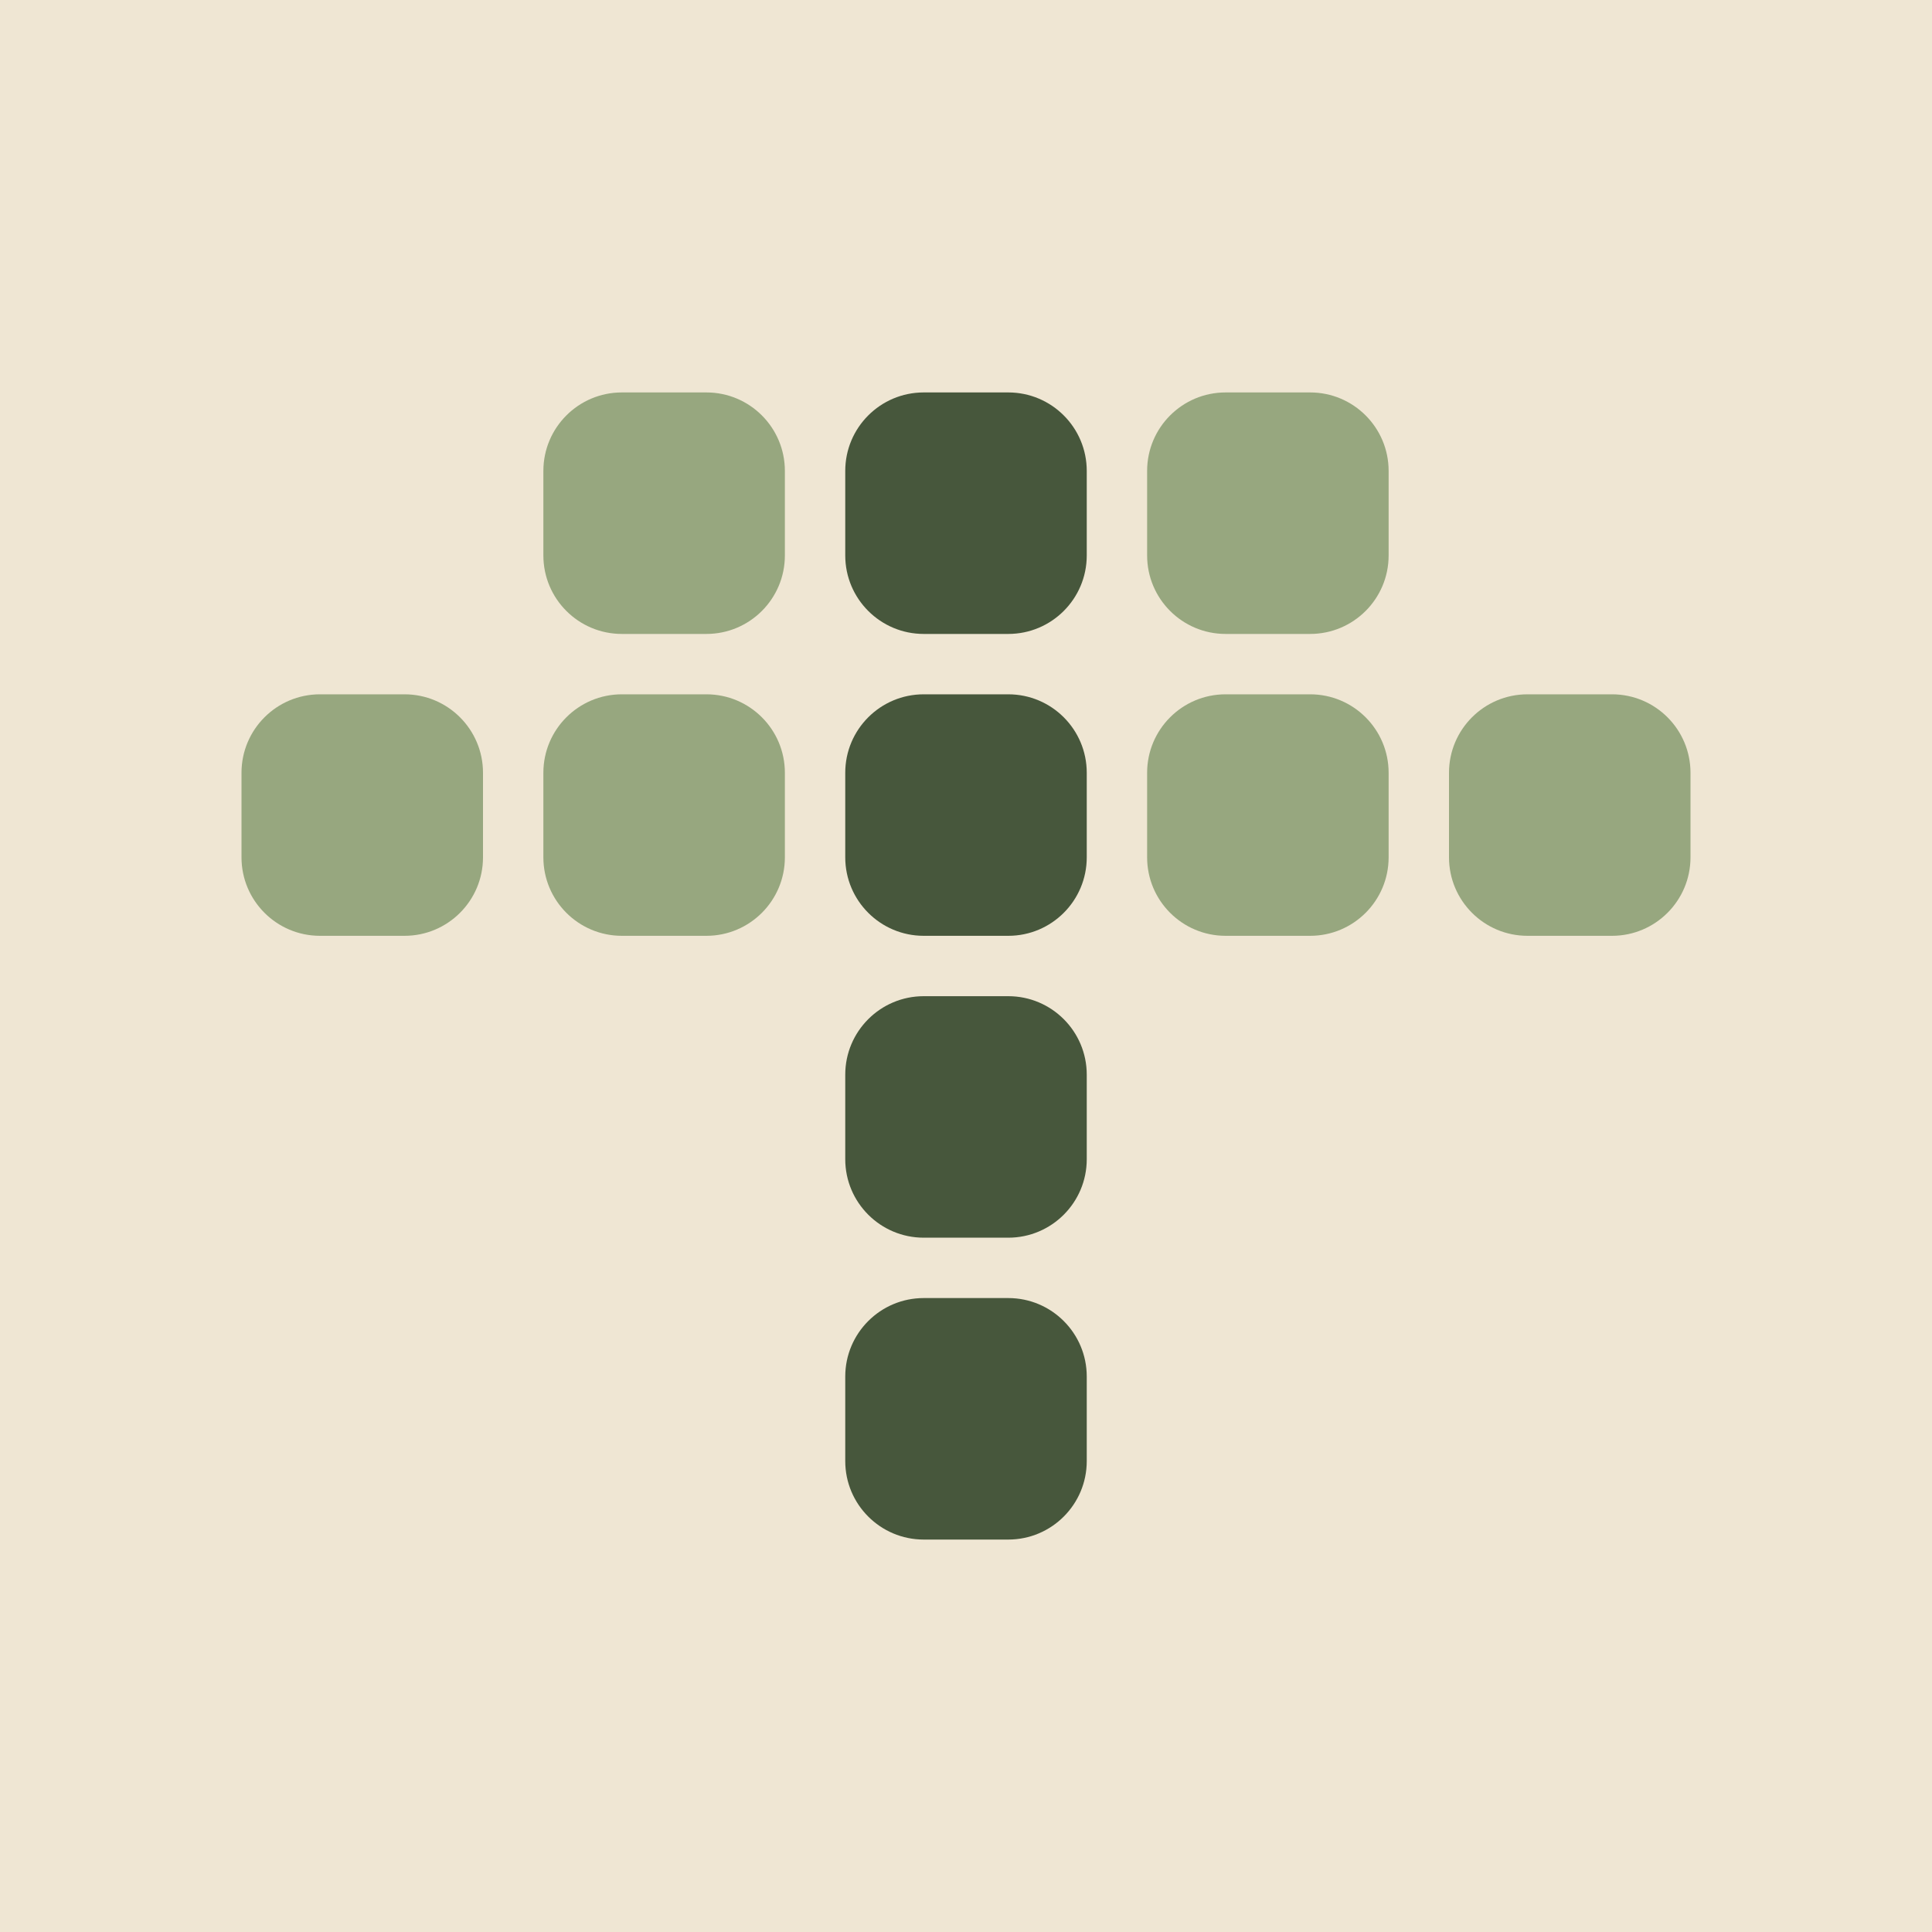
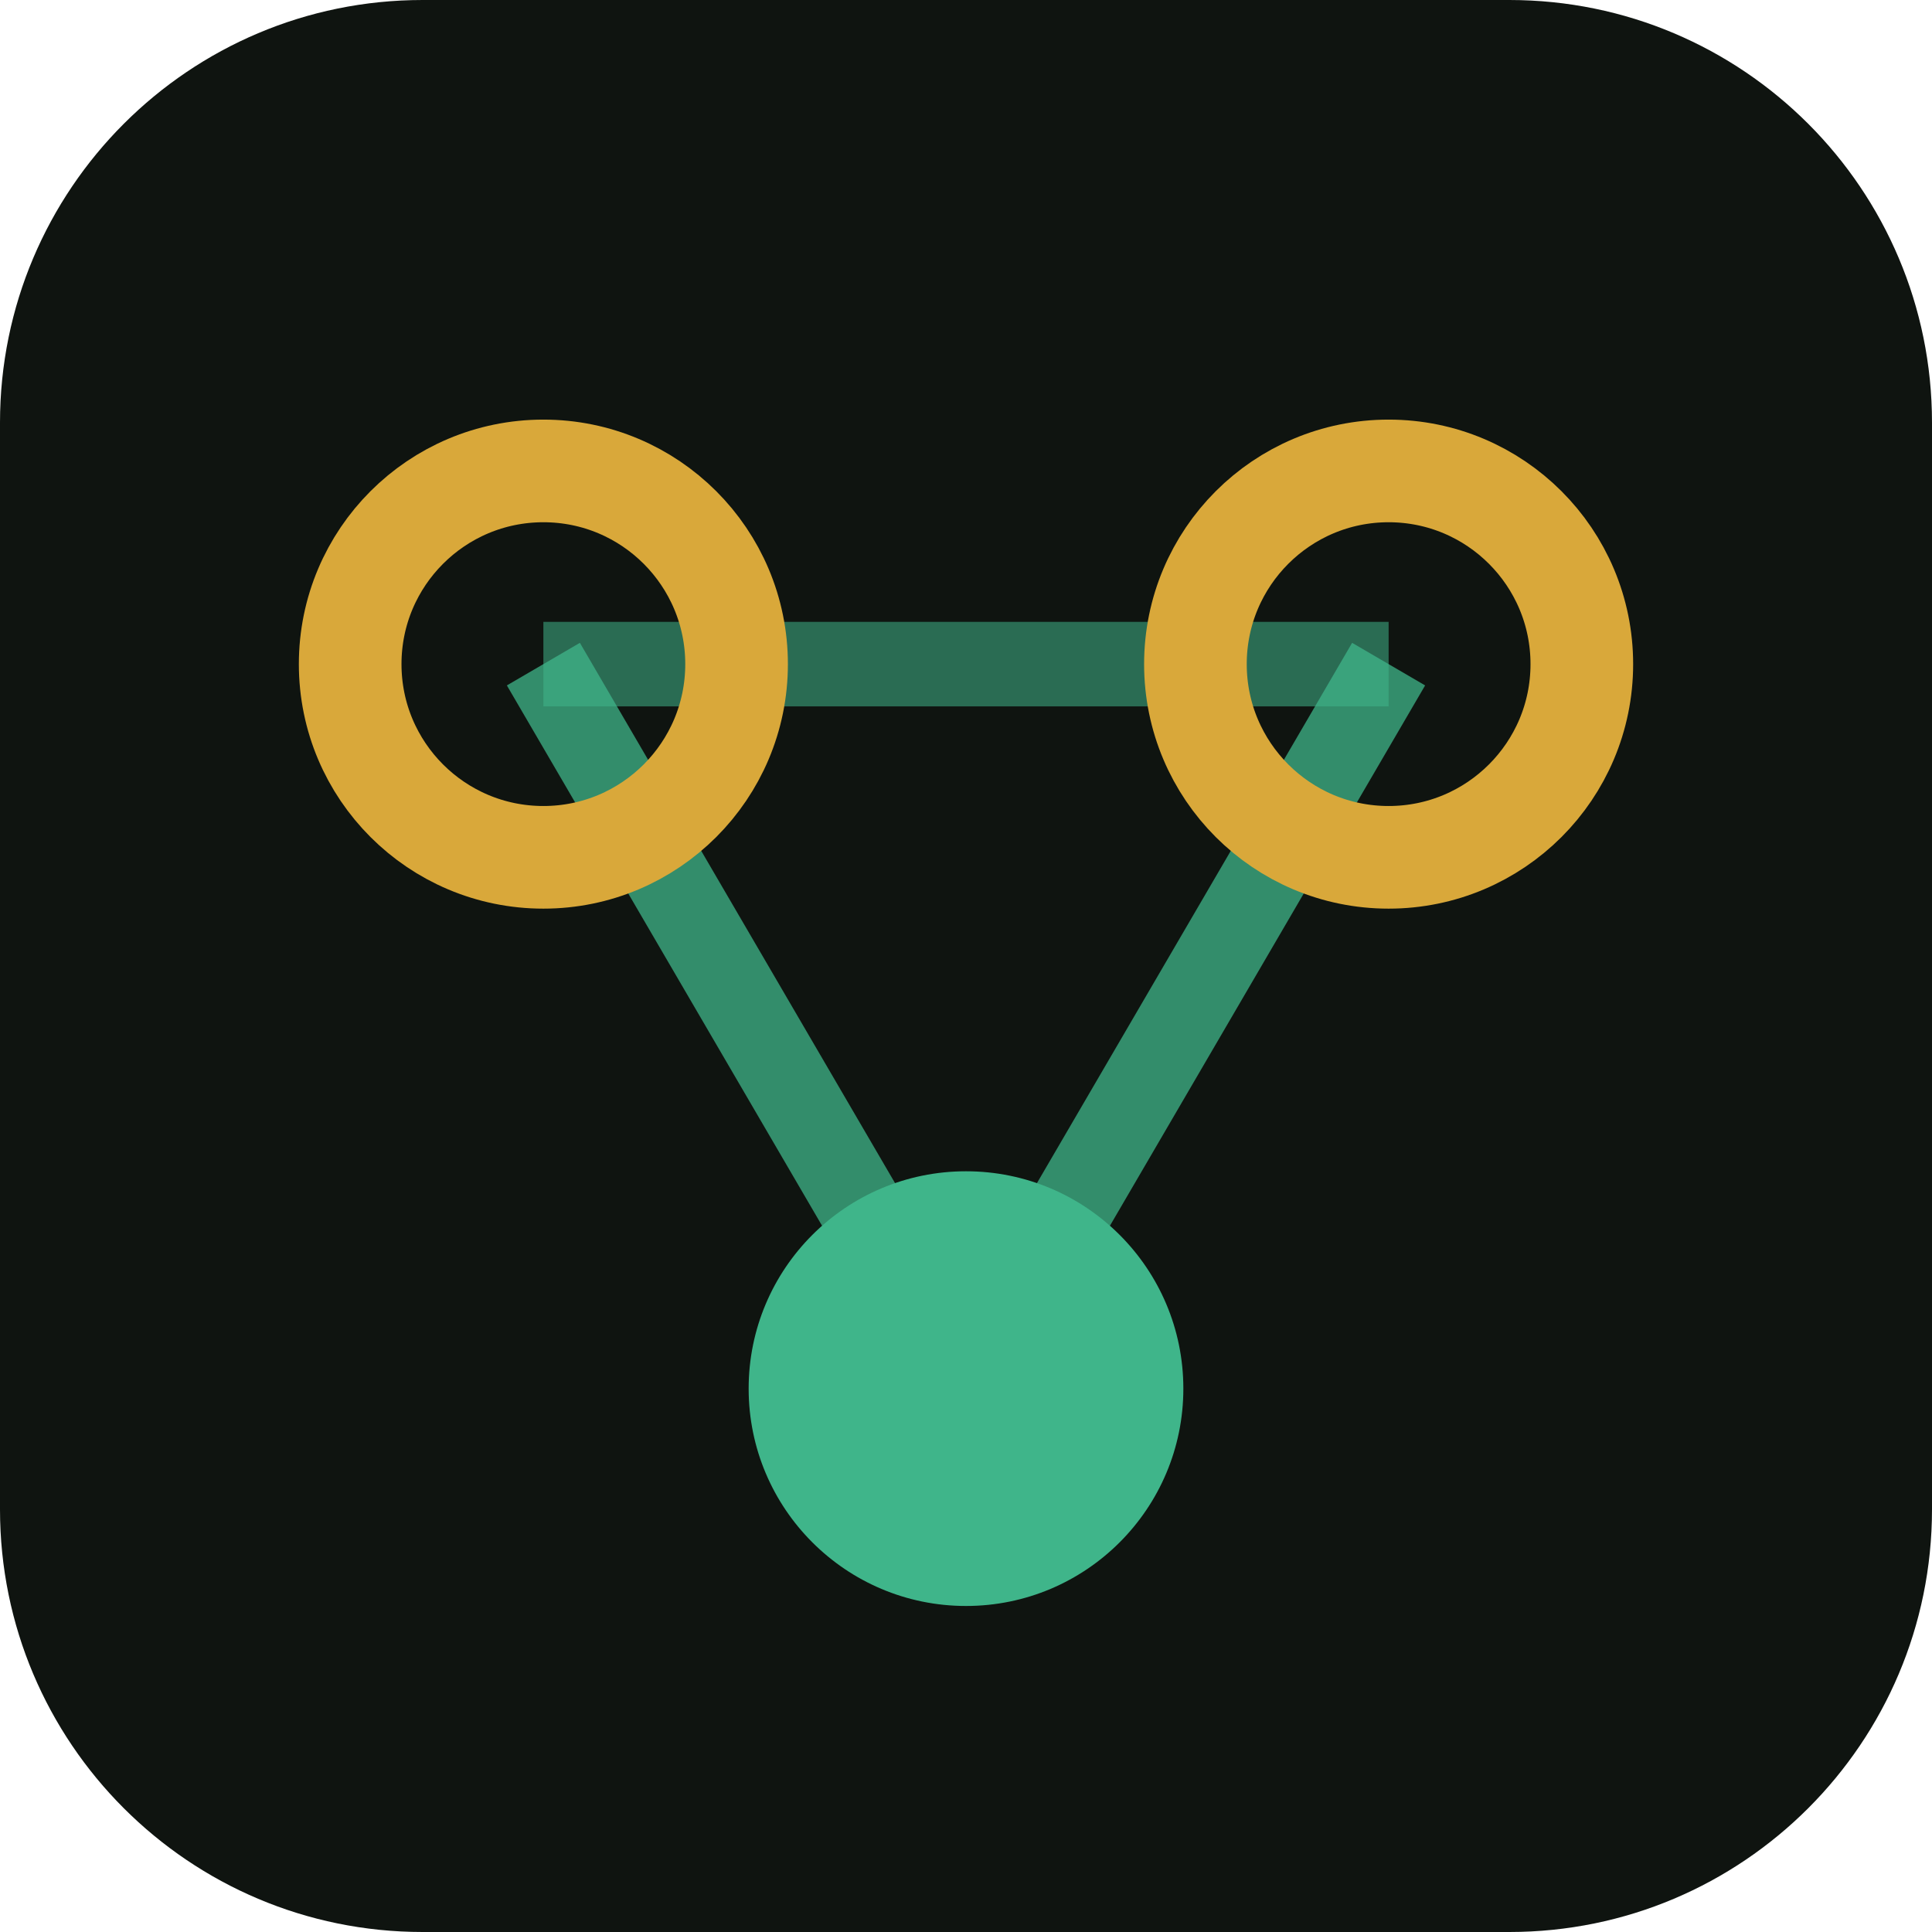
<svg xmlns="http://www.w3.org/2000/svg" viewBox="0 0 32 32">
-   <rect width="32" height="32" fill="#EFE6D3" />
-   <g transform="translate(4,6.5)">
-     <rect x="10" y="0" width="4" height="4" rx="1.3" fill="#47573C" />
-     <rect x="10" y="5" width="4" height="4" rx="1.3" fill="#47573C" />
-     <rect x="10" y="10" width="4" height="4" rx="1.3" fill="#47573C" />
-     <rect x="10" y="15" width="4" height="4" rx="1.3" fill="#47573C" />
-     <rect x="5" y="0" width="4" height="4" rx="1.3" fill="#97A77F" />
-     <rect x="15" y="0" width="4" height="4" rx="1.3" fill="#97A77F" />
-     <rect x="0" y="5" width="4" height="4" rx="1.3" fill="#97A77F" />
-     <rect x="5" y="5" width="4" height="4" rx="1.3" fill="#97A77F" />
-     <rect x="15" y="5" width="4" height="4" rx="1.3" fill="#97A77F" />
-     <rect x="20" y="5" width="4" height="4" rx="1.3" fill="#97A77F" />
+   <rect width="32" height="32" rx="7" fill="#0F1410" />
+   <g transform="translate(3,3)">
+     <line x1="13" y1="20" x2="6" y2="8" stroke="#3FB58A" stroke-width="1.4" opacity="0.75" />
+     <line x1="13" y1="20" x2="20" y2="8" stroke="#3FB58A" stroke-width="1.4" opacity="0.75" />
+     <line x1="6" y1="8" x2="20" y2="8" stroke="#3FB58A" stroke-width="1.4" opacity="0.55" />
+     <circle cx="6" cy="8" r="3.2" fill="none" stroke="#D9A83A" stroke-width="1.7" />
+     <circle cx="20" cy="8" r="3.2" fill="none" stroke="#D9A83A" stroke-width="1.7" />
+     <circle cx="13" cy="20" r="3.6" fill="#3FB58A" />
  </g>
</svg>
